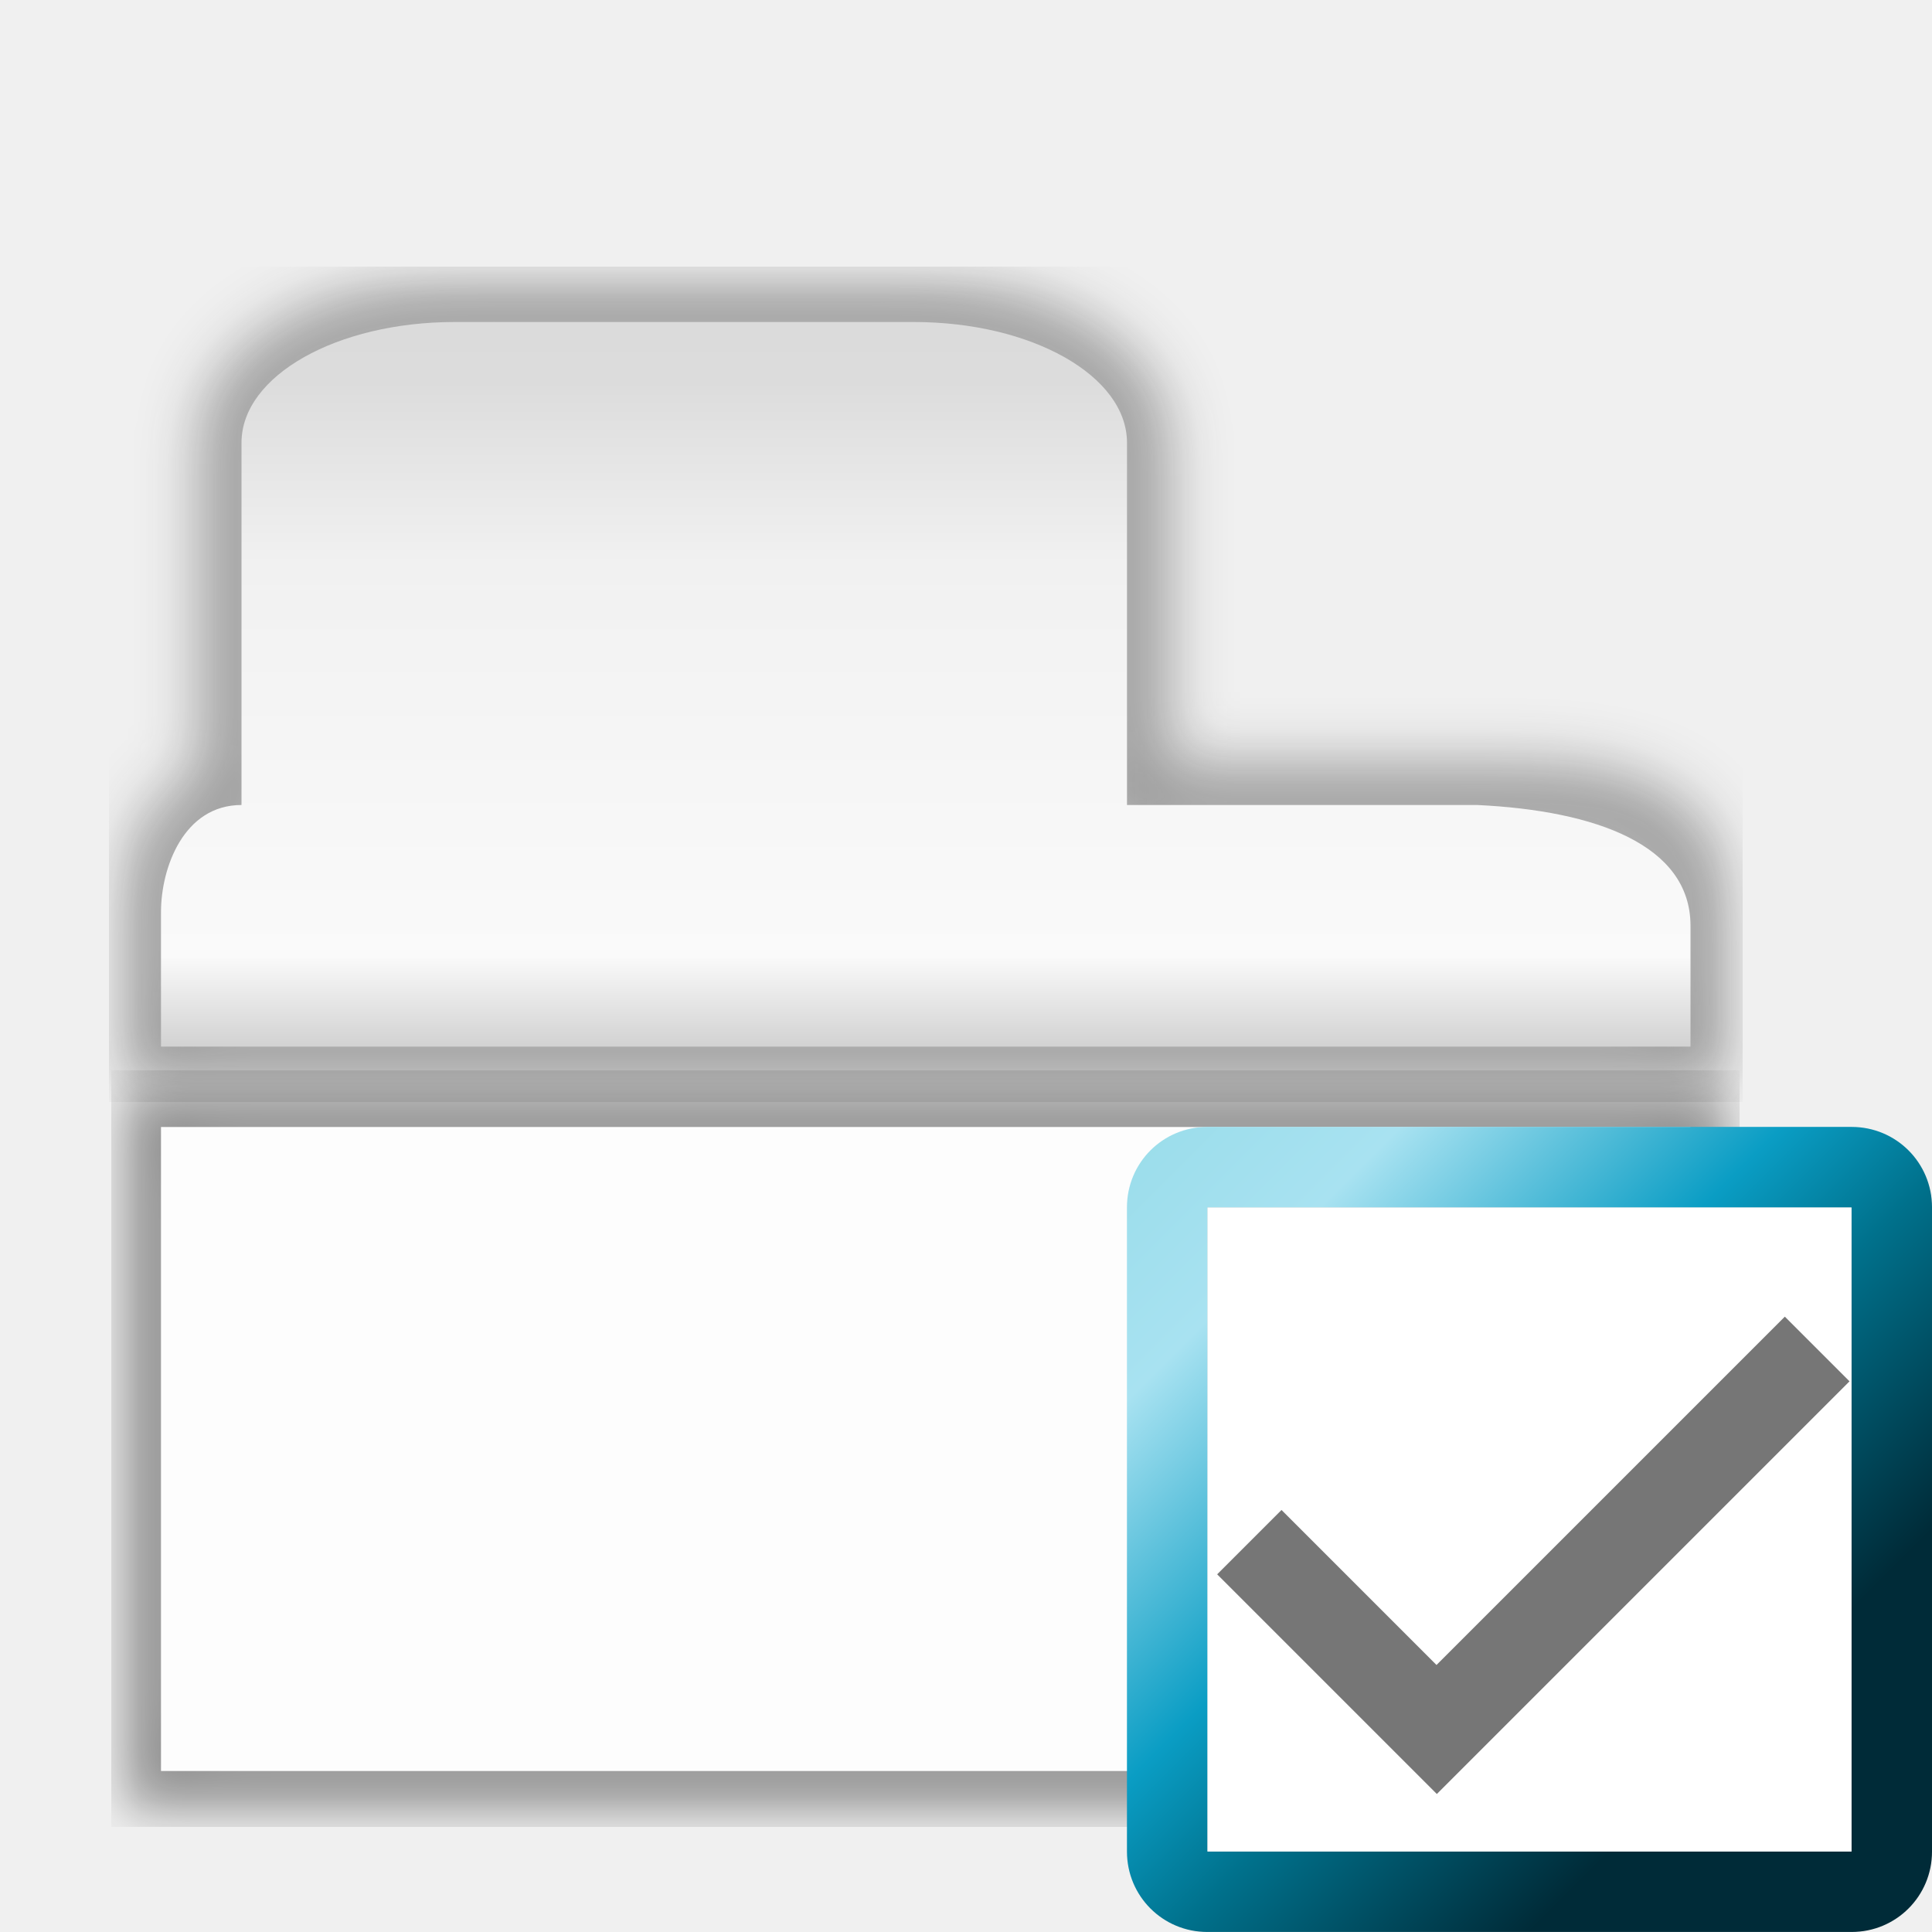
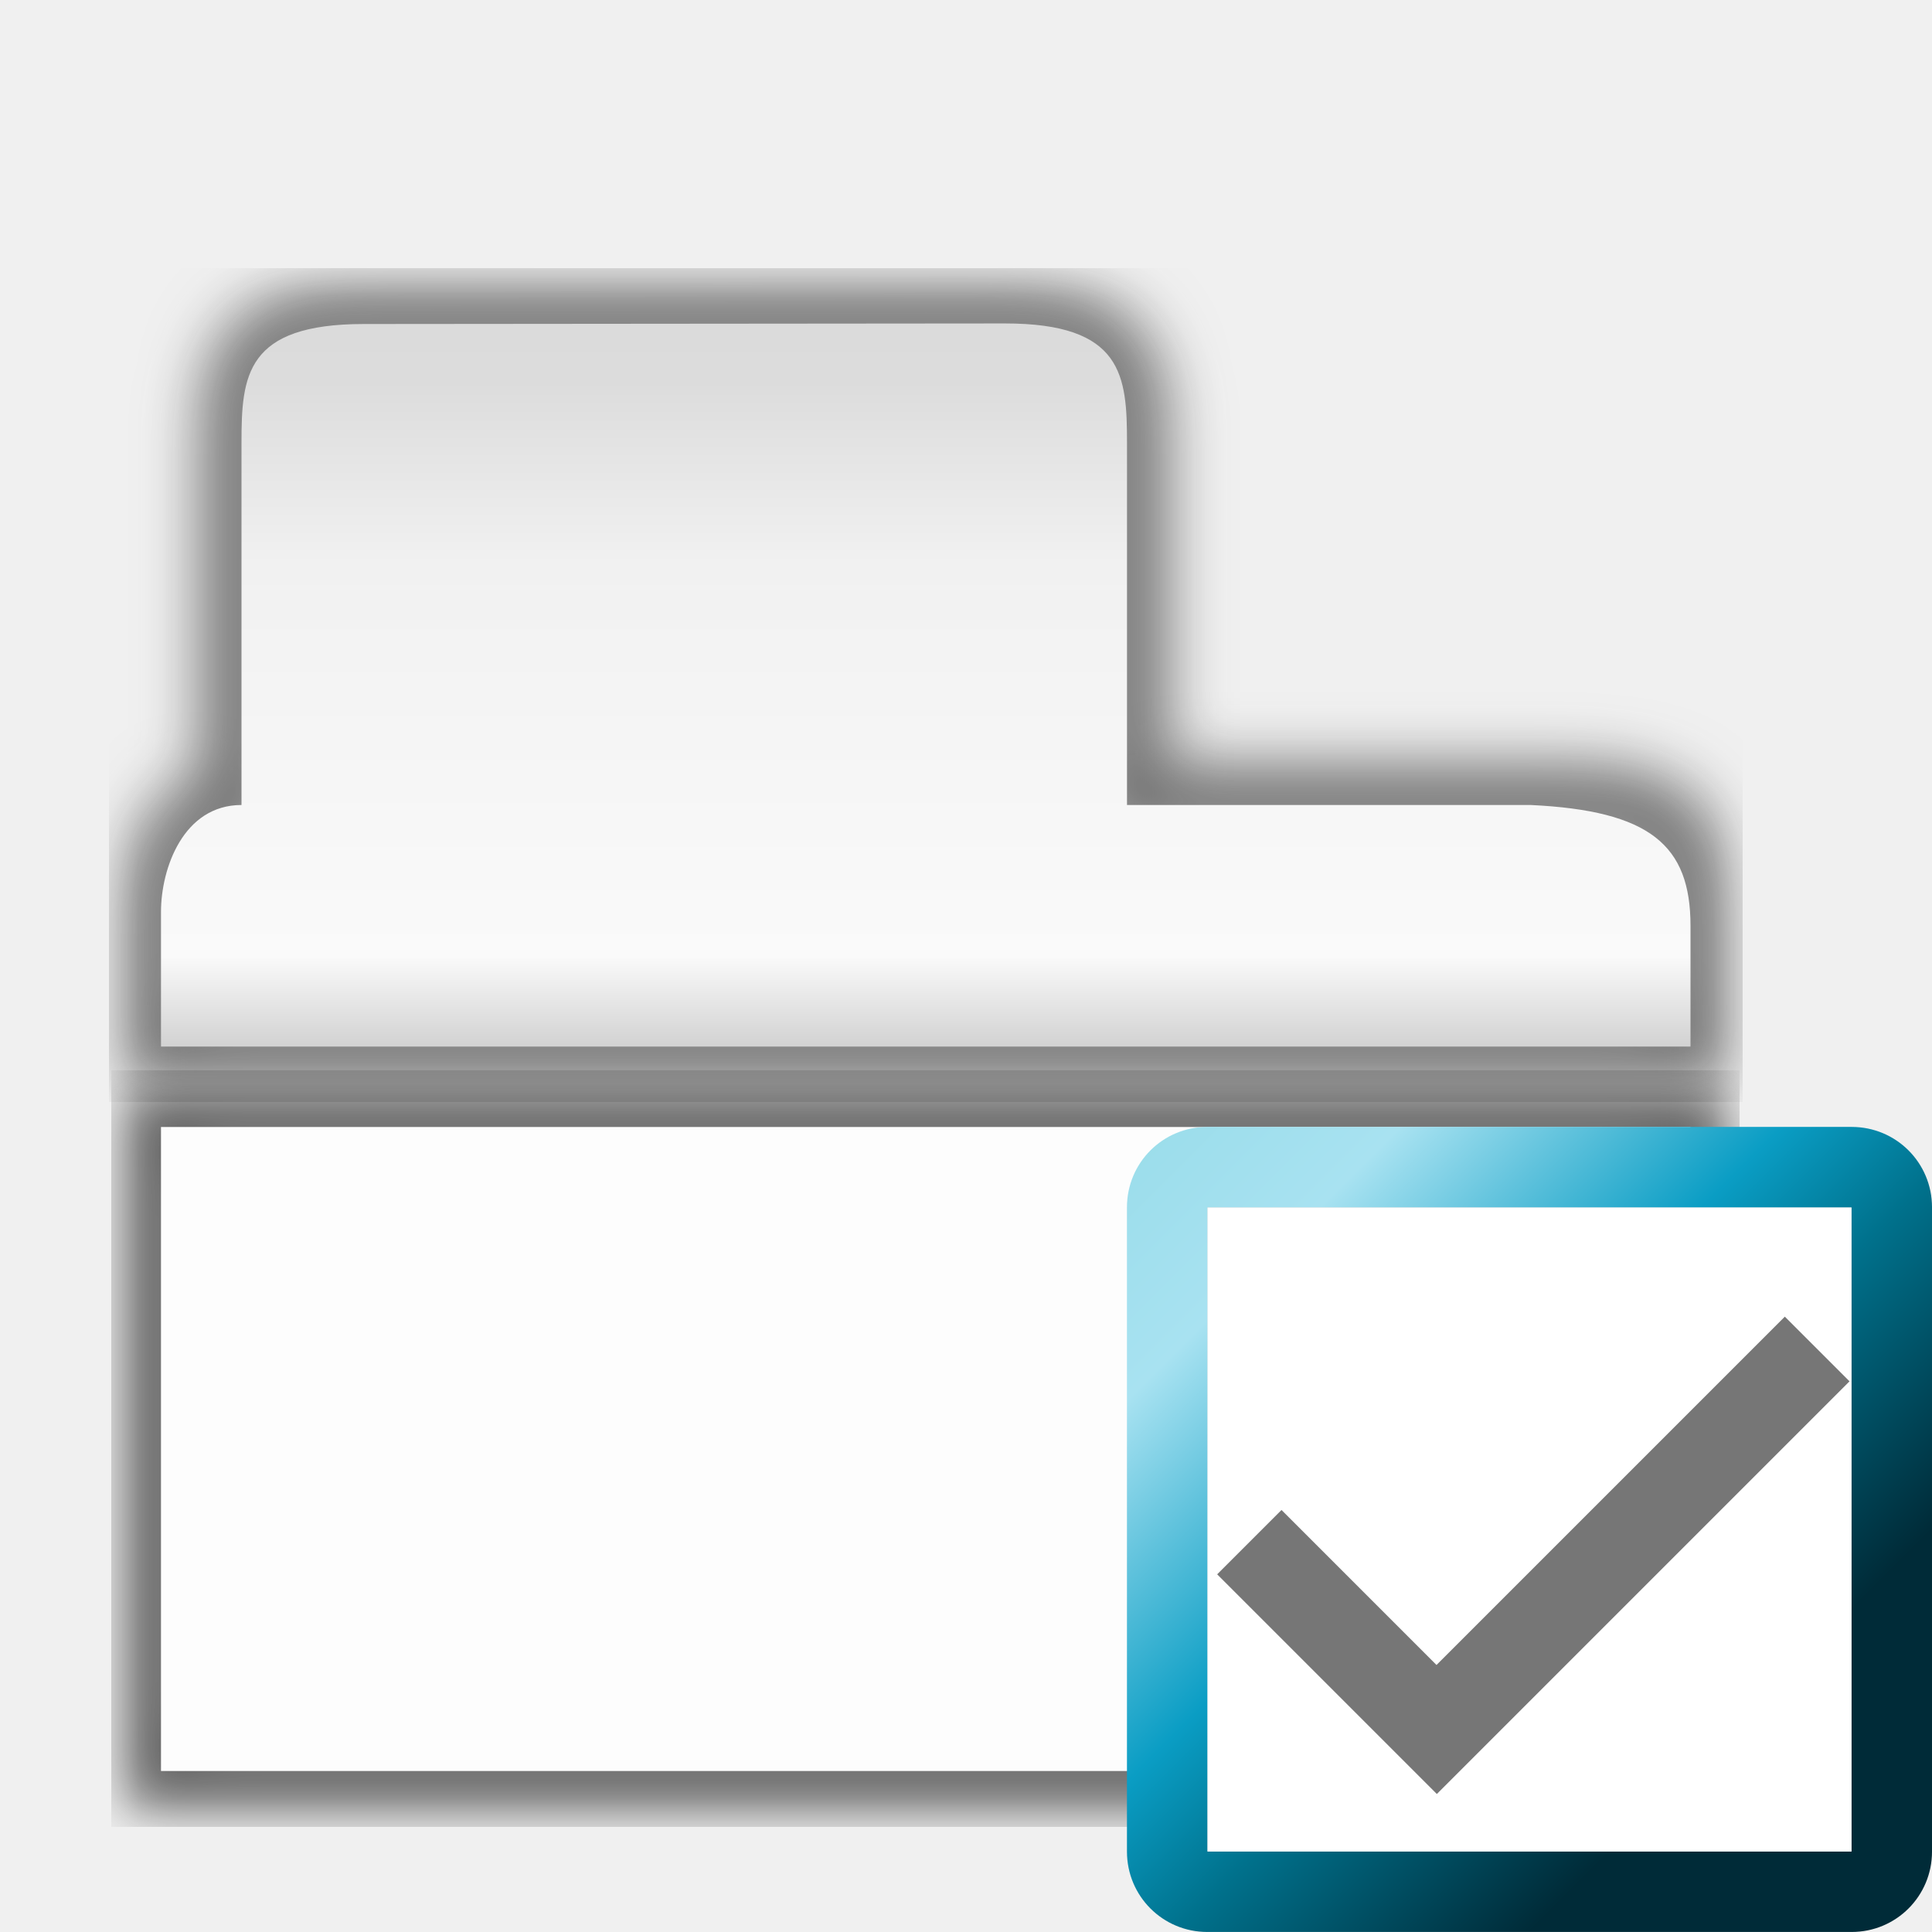
<svg xmlns="http://www.w3.org/2000/svg" height="24" viewBox="0 0 24 24" width="24">
  <linearGradient id="a" gradientUnits="userSpaceOnUse" x1="11" x2="11" y1="12" y2="21">
    <stop offset="0" stop-color="#dbdbdb" />
    <stop offset=".083" stop-color="#dcdcdc" />
    <stop offset=".333" stop-color="#f1f1f1" />
    <stop offset=".875" stop-color="#fafafa" />
    <stop offset="1" stop-color="#d2d2d2" />
    <stop offset="1" stop-color="#ebebeb" />
  </linearGradient>
  <filter id="b" color-interpolation-filters="sRGB" height="1.152" width="1.068" x="-.034" y="-.076">
    <feGaussianBlur stdDeviation=".38" />
  </filter>
  <filter id="c" color-interpolation-filters="sRGB" height="1.173" width="1.064" x="-.032" y="-.087">
    <feGaussianBlur stdDeviation=".361" />
  </filter>
  <linearGradient id="d" gradientUnits="userSpaceOnUse" x1="-33.819" x2="18.544" y1="-12.999" y2="39.364">
    <stop offset="0" stop-color="#8dd8e4" />
    <stop offset=".355" stop-color="#a8e2f1" />
    <stop offset=".619" stop-color="#0a9dc4" />
    <stop offset=".757" stop-color="#00718c" />
    <stop offset="1" stop-color="#002b38" />
  </linearGradient>
  <g transform="translate(0 -8)">
-     <path d="m2 22h19v8h-19z" fill="none" filter="url(#c)" opacity=".4" stroke="#000" />
-     <path d="m5.65 12c-1.469 0-2.65.669-2.65 1.5v4.5c-.554 0-1 .592-1 1.328v.172 1 .172.328h1 1.65 12.35 4v-1-.5c0-1.5-1.182-1.5-2.65-1.5h-1.35-3v-2-2.5c0-.831-1.182-1.5-2.65-1.5z" fill="none" filter="url(#b)" opacity=".4" stroke="#202020" />
+     <path d="m2 22h19v8h-19z" fill="none" filter="url(#c)" opacity=".6" stroke="#000" />
+     <path d="m4.519 12.025c-1.469.001-1.519.644-1.519 1.475v4.5c-.554 0-1 .592-1 1.328v.172 1 .172.328h1 1.65 12.35 4v-1-.5c0-1.5-.516-1.5-1.985-1.5h-2.015-3v-2-2.5c0-.831-.049-1.483-1.518-1.482z" fill="none" filter="url(#b)" opacity=".6" stroke="#202020" />
    <path d="m2 22h19v8h-19z" fill="#fdfdfd" />
-     <path d="m5.65 12c-1.469 0-2.65.669-2.65 1.5v4.5c-.721 0-1 .785-1 1.328v.172 1 .172.328h1 1.65 12.35 4v-1-.5c0-1-1.168-1.43-2.65-1.5h-1.35-3v-2-2.5c0-.831-1.182-1.5-2.65-1.5z" fill="url(#a)" />
+     <path d="m4.519 12.025c-1.469.001-1.519.644-1.519 1.475v4.5c-.721 0-1 .785-1 1.328v.172 1 .172.328h1 1.65 12.35 4v-1-.5c0-1-.502-1.43-1.985-1.5h-2.015-3v-2-2.5c0-.831-.049-1.483-1.518-1.482z" fill="url(#a)" />
  </g>
  <g transform="matrix(.171875 0 0 .171875 17.8128 15.23436)">
    <path d="m12.719-7.188h-29.094c-3.223 0-5.812 2.589-5.812 5.812v46.562c0 3.223 2.589 5.812 5.812 5.812h46.562c3.223 0 5.812-2.589 5.812-5.812v-46.562c0-3.223-2.589-5.812-5.812-5.812h-11.656z" fill="url(#d)" />
    <path d="m-16.365-1.363h46.545v46.545h-46.545z" fill="#bec4c5" />
    <path d="m-16.365-1.363h46.545v46.545h-46.545z" fill="#fff" />
    <path d="m-15.666 25.149 11.202 11.202 4.675 4.675 4.65-4.65 25.176-25.176-4.675-4.675-25.176 25.176-11.202-11.202z" fill="#767676" />
  </g>
</svg>
